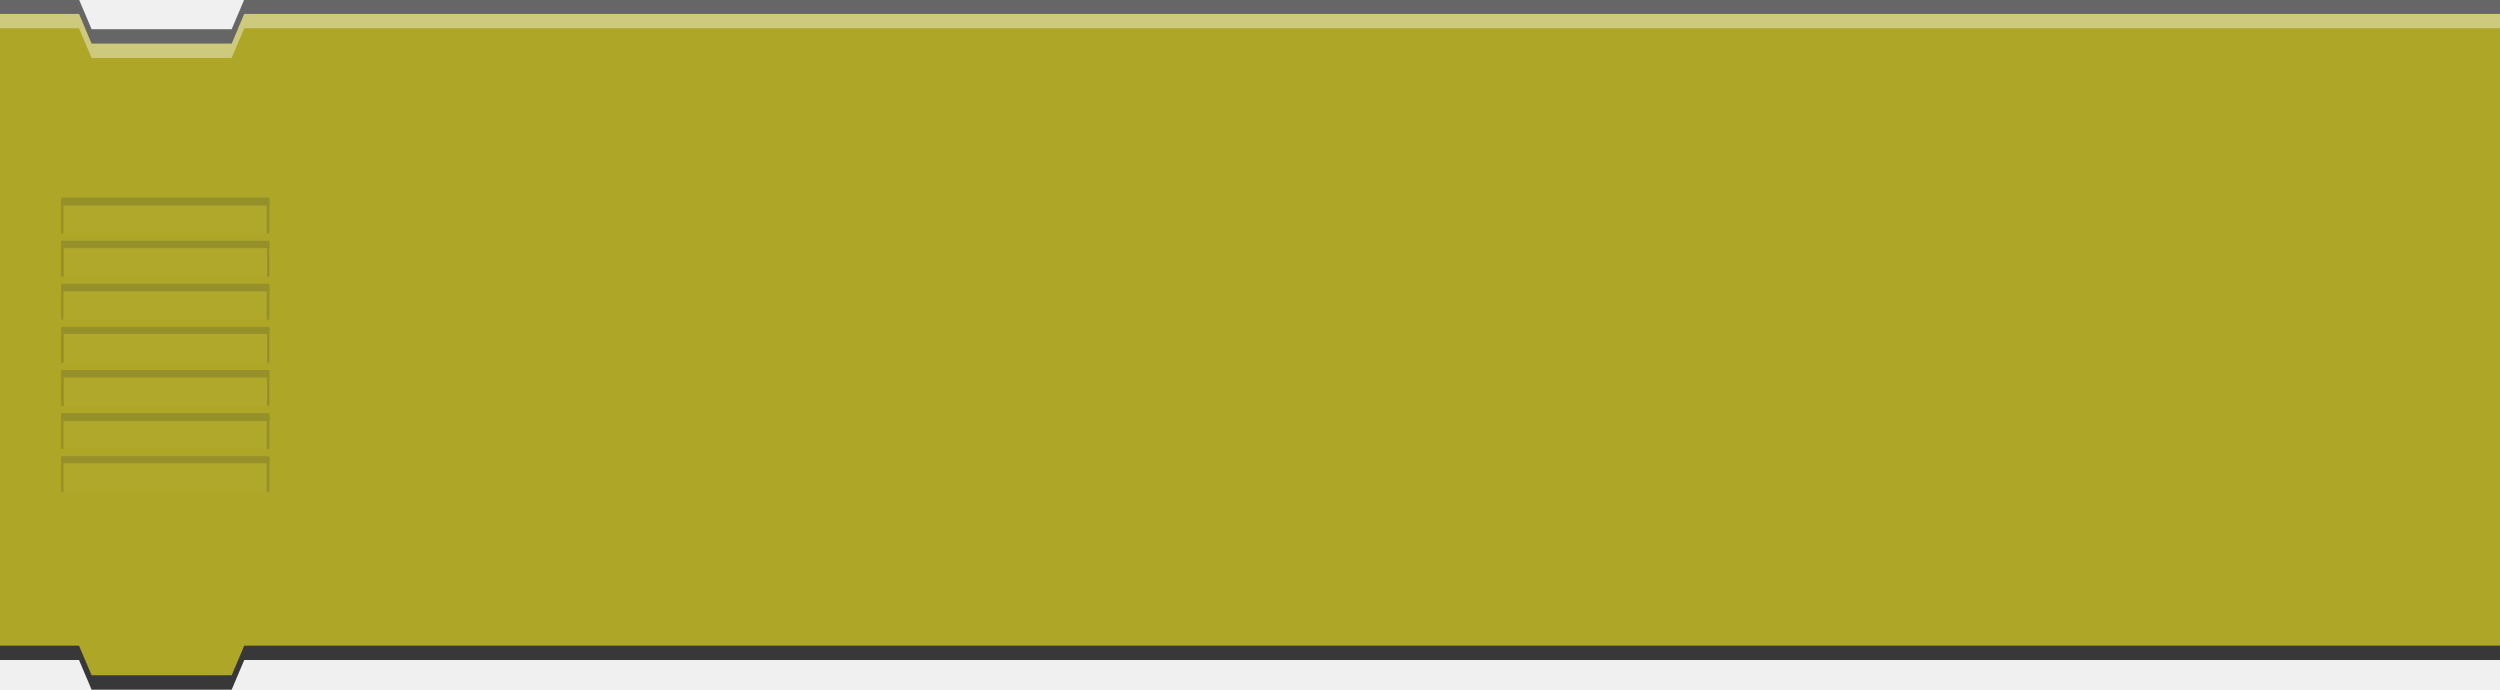
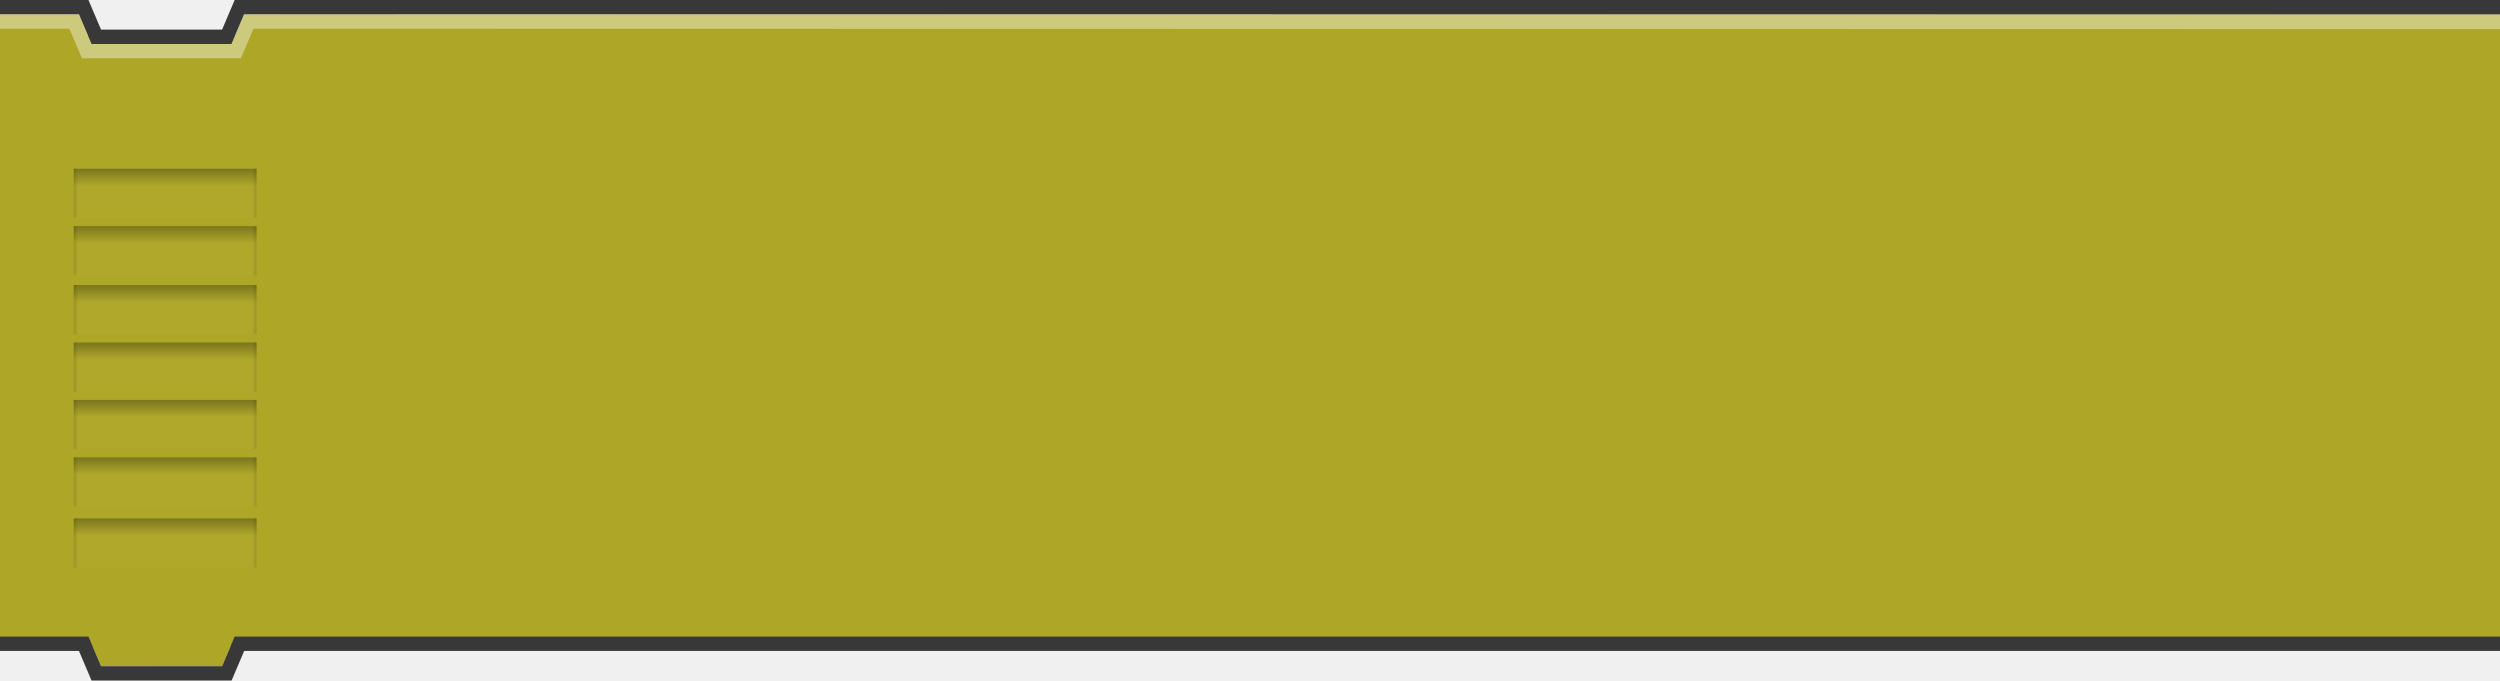
- <svg xmlns="http://www.w3.org/2000/svg" id="Ebene_1" data-name="Ebene 1" viewBox="0 0 348 96">
+ <svg xmlns="http://www.w3.org/2000/svg" viewBox="0 0 348.181 94.748">
+   <style>
+         .background {
+             fill: #aea626;
+         }
+ 
+         .border {
+             fill: #383838;
+         }
+ 
+         .shade {
+             fill: #7e7a30;
+             stop-color: #000000;
+         }
+     </style>
  <defs>
-     <style>.cls-1{fill:none;}.cls-2,.cls-3{fill:#383838;}.cls-3{opacity:0.75;}.cls-4{fill:#aea626;}.cls-5,.cls-8{fill:#fff;}.cls-5{opacity:0.4;}.cls-6{opacity:0.5;}.cls-7{clip-path:url(#clip-path);}.cls-8{opacity:0.05;}.cls-9{fill:#7e7a30;}.cls-10{clip-path:url(#clip-path-2);}.cls-11{clip-path:url(#clip-path-3);}.cls-12{clip-path:url(#clip-path-4);}.cls-13{clip-path:url(#clip-path-5);}.cls-14{clip-path:url(#clip-path-6);}.cls-15{clip-path:url(#clip-path-7);}</style>
-     <clipPath id="clip-path" transform="translate(0 11)">
-       <rect class="cls-1" x="8.5" y="16.5" width="29" height="5" />
-     </clipPath>
-     <clipPath id="clip-path-2" transform="translate(0 11)">
-       <rect class="cls-1" x="8.5" y="22.5" width="29" height="5" />
-     </clipPath>
-     <clipPath id="clip-path-3" transform="translate(0 11)">
-       <rect class="cls-1" x="8.5" y="28.5" width="29" height="5" />
-     </clipPath>
-     <clipPath id="clip-path-4" transform="translate(0 11)">
-       <rect class="cls-1" x="8.5" y="34.5" width="29" height="5" />
-     </clipPath>
-     <clipPath id="clip-path-5" transform="translate(0 11)">
-       <rect class="cls-1" x="8.5" y="40.5" width="29" height="5" />
-     </clipPath>
-     <clipPath id="clip-path-6" transform="translate(0 11)">
-       <rect class="cls-1" x="8.5" y="46.5" width="29" height="5" />
-     </clipPath>
-     <clipPath id="clip-path-7" transform="translate(0 11)">
-       <rect class="cls-1" x="8.5" y="52.5" width="29" height="5" />
-     </clipPath>
-   </defs>
-   <polygon class="cls-2" points="32.25 6.063 12.75 6.063 11.849 3.938 0 3.938 0 91.875 11 91.875 12.75 96 32.25 96 34 91.875 348 91.875 348 4.102 348 3.938 33.151 3.938 32.25 6.063" />
-   <polygon class="cls-3" points="32.25 4.063 12.75 4.063 11.026 0 0 0 0 87.875 11 87.875 12.75 92 32.25 92 34 87.875 348 87.875 348 0.102 348 0 33.974 0 32.25 4.063" />
-   <polygon class="cls-4" points="32.25 6.063 12.75 6.063 11 1.938 0 1.938 0 89.875 11 89.875 12.75 94 32.25 94 34 89.875 348 89.875 348 2.102 348 1.938 34 1.938 32.25 6.063" />
-   <polygon id="highlight" class="cls-5" points="34 1.938 32.25 6.063 12.75 6.063 11 1.938 0 1.938 0 3.938 11 3.938 12.75 8.063 32.25 8.063 34 3.938 348 3.938 348 2.102 348 1.938 34 1.938" />
-   <g id="lines" class="cls-6">
-     <g id="line">
-       <g class="cls-7">
-         <rect class="cls-8" x="6.138" y="25.22" width="31.458" height="7.952" />
-         <rect class="cls-9" x="6.465" y="26.422" width="31.458" height="2.197" />
-         <rect class="cls-9" x="37.118" y="27.866" width="0.603" height="4.945" />
-         <rect class="cls-9" x="8.234" y="27.745" width="0.603" height="4.945" />
+     <linearGradient id="grad1" x1="0%" x2="0%" y1="0%" y2="100%">
+       <stop offset="0%" class="shade" stop-opacity="0.3" />
+       <stop offset="35%" class="shade" stop-opacity="0" />
+     </linearGradient>
+     <linearGradient id="grad2" x1="0%" x2="100%" y1="0%" y2="0%">
+       <stop offset="0%" class="shade" stop-opacity="0.125" />
+       <stop offset="2.5%" class="shade" stop-opacity="0" />
+     </linearGradient>
+     <linearGradient id="grad3" x1="100%" x2="0%" y1="0%" y2="0%">
+       <stop offset="0%" class="shade" stop-opacity="0.125" />
+       <stop offset="2.5%" class="shade" stop-opacity="0" />
+     </linearGradient>
+     <g id="tabblock">
+       <g>
+         <rect fill-opacity="0.025" width="25.458" height="6.836" x="10.271" y="22.5" fill="#fff" />
+         <rect width="25.458" height="6.836" x="10.271" y="22.5" fill="url(#grad1)" />
+         <rect width="25.458" height="6.836" x="10.271" y="22.5" fill="url(#grad2)" />
+         <rect width="25.458" height="6.836" x="10.271" y="22.5" fill="url(#grad3)" />
      </g>
    </g>
-     <g id="line-2" data-name="line">
-       <g class="cls-10">
-         <rect class="cls-8" x="6.183" y="31.144" width="31.458" height="7.952" />
-         <rect class="cls-9" x="6.51" y="32.347" width="31.458" height="2.197" />
-         <rect class="cls-9" x="37.163" y="33.79" width="0.603" height="4.945" />
-         <rect class="cls-9" x="8.279" y="33.67" width="0.603" height="4.945" />
-       </g>
-     </g>
-     <g id="line-3" data-name="line">
-       <g class="cls-11">
-         <rect class="cls-8" x="6.138" y="37.16" width="31.458" height="7.952" />
-         <rect class="cls-9" x="6.465" y="38.362" width="31.458" height="2.197" />
-         <rect class="cls-9" x="37.118" y="39.805" width="0.603" height="4.945" />
-         <rect class="cls-9" x="8.234" y="39.685" width="0.603" height="4.945" />
-       </g>
-     </g>
-     <g id="line-4" data-name="line">
-       <g class="cls-12">
-         <rect class="cls-8" x="6.183" y="43.084" width="31.458" height="7.952" />
-         <rect class="cls-9" x="6.51" y="44.286" width="31.458" height="2.197" />
-         <rect class="cls-9" x="37.163" y="45.73" width="0.603" height="4.945" />
-         <rect class="cls-9" x="8.279" y="45.609" width="0.603" height="4.945" />
-       </g>
-     </g>
-     <g id="line-5" data-name="line">
-       <g class="cls-13">
-         <rect class="cls-8" x="6.183" y="49.144" width="31.458" height="7.952" />
-         <rect class="cls-9" x="6.51" y="50.347" width="31.458" height="2.197" />
-         <rect class="cls-9" x="37.163" y="51.79" width="0.603" height="4.945" />
-         <rect class="cls-9" x="8.279" y="51.67" width="0.603" height="4.945" />
-       </g>
-     </g>
-     <g id="line-6" data-name="line">
-       <g class="cls-14">
-         <rect class="cls-8" x="6.138" y="55.205" width="31.458" height="7.952" />
-         <rect class="cls-9" x="6.465" y="56.407" width="31.458" height="2.197" />
-         <rect class="cls-9" x="37.118" y="57.851" width="0.603" height="4.945" />
-         <rect class="cls-9" x="8.234" y="57.73" width="0.603" height="4.945" />
-       </g>
-     </g>
-     <g id="line-7" data-name="line">
-       <g class="cls-15">
-         <rect class="cls-8" x="6.138" y="61.084" width="31.458" height="7.952" />
-         <rect class="cls-9" x="6.465" y="62.286" width="31.458" height="2.197" />
-         <rect class="cls-9" x="37.118" y="63.73" width="0.603" height="4.945" />
-         <rect class="cls-9" x="8.234" y="63.609" width="0.603" height="4.945" />
-       </g>
-     </g>
+   </defs>
+   <g viewBox="0 10 348.181 94.748">
+     <path class="background" d="M0,5h348.181v85h-348.181z" />
+   </g>
+   <g viewbox="0 0 351.887 72.748">
+     <path class="background" d="M0,2.000l11,0l1.75,4.125l19.5,0l1.75,-4.125l320,0l0,4.125l-355,0l0,-4.125z" />
+     <path class="border" d="M347.736,0l-315.056,0.001l0,0.008l-1.749,4.117l-16.858,0l-1.752,-4.126l-0.019,0.008l0,-0.007l-12.302,0l0,2l10.998,0l1.748,4.115l0.005,-0.002l0,0.012l19.502,0l0,-0.003l0.002,0.001l1.752,-4.123l320,-0.001l0,-2z" />
+     <path fill-opacity="0.4" fill="#fff" d="M347.736,2.063l-313.753,-0.063l0,0.003l-0.008,-0.003l-1.751,4.125l-19.484,0l-1.74,-4.098l0,-0.027l-11,0l0,2l9.665,0l1.753,4.127l0.005,-0.002l22.115,0l0,-0.001l0.008,0.003l1.753,-4.127l320,0.063l0,-2z" stroke-opacity="0.4" />
+   </g>
+   <g viewbox="0 0 348 69">
+     <use y="1" href="#tabblock" />
+     <use y="9" href="#tabblock" />
+     <use y="17.2" href="#tabblock" />
+     <use y="25.2" href="#tabblock" />
+     <use y="33.2" href="#tabblock" />
+     <use y="41.2" href="#tabblock" />
+     <use y="49.7" href="#tabblock" />
+   </g>
+   <g viewbox="0 0 351.887 94.748">
+     <path class="background" d="M0,88.661l12.318,-0.004l1.75,4.125l16.857,0.014l1.75,-4.125l12.367,-0.004l-45.042,-0.006z" />
+     <path class="border" d="M347.736,88.657l-315.056,0.001l0,0.008l-1.749,4.117l-16.858,0l-1.752,-4.126l-0.019,0.008l0,-0.007l-12.302,0l0,2l10.998,0l1.748,4.115l0.005,-0.002l0,0.012l19.502,0l0,-0.003l0.002,0.001l1.752,-4.123l317.729,-0.001l0,-2z" />
  </g>
</svg>
